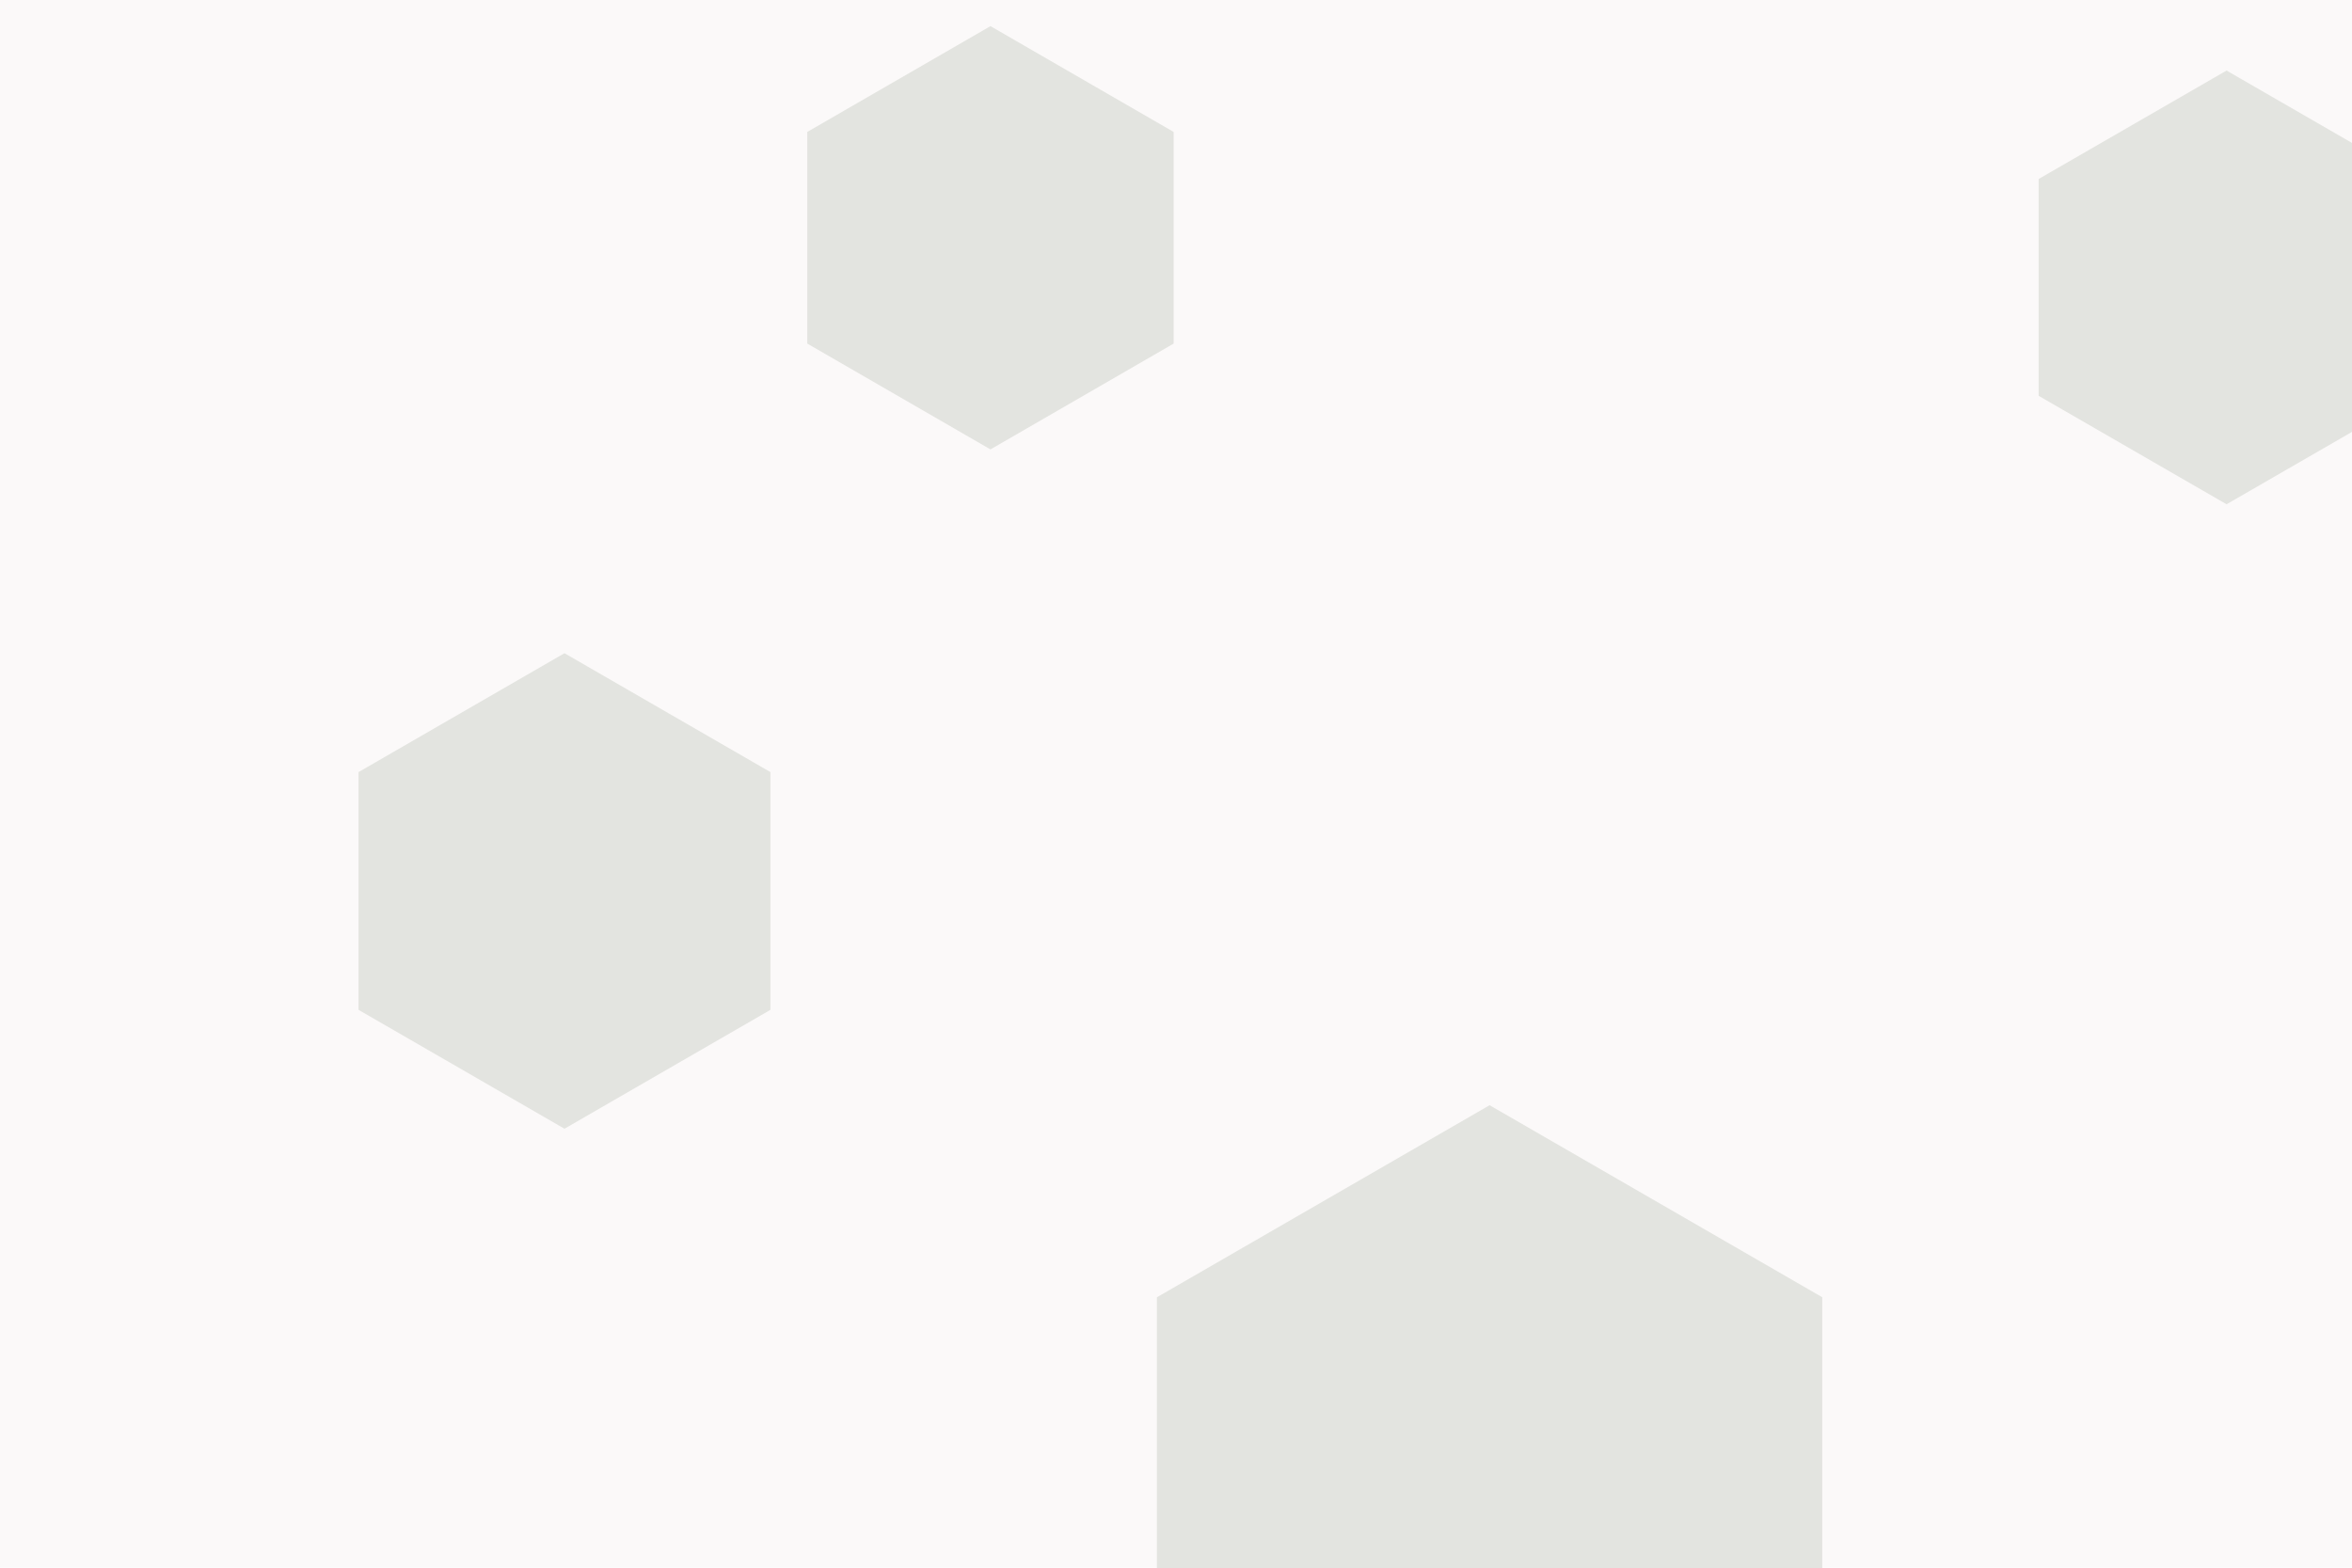
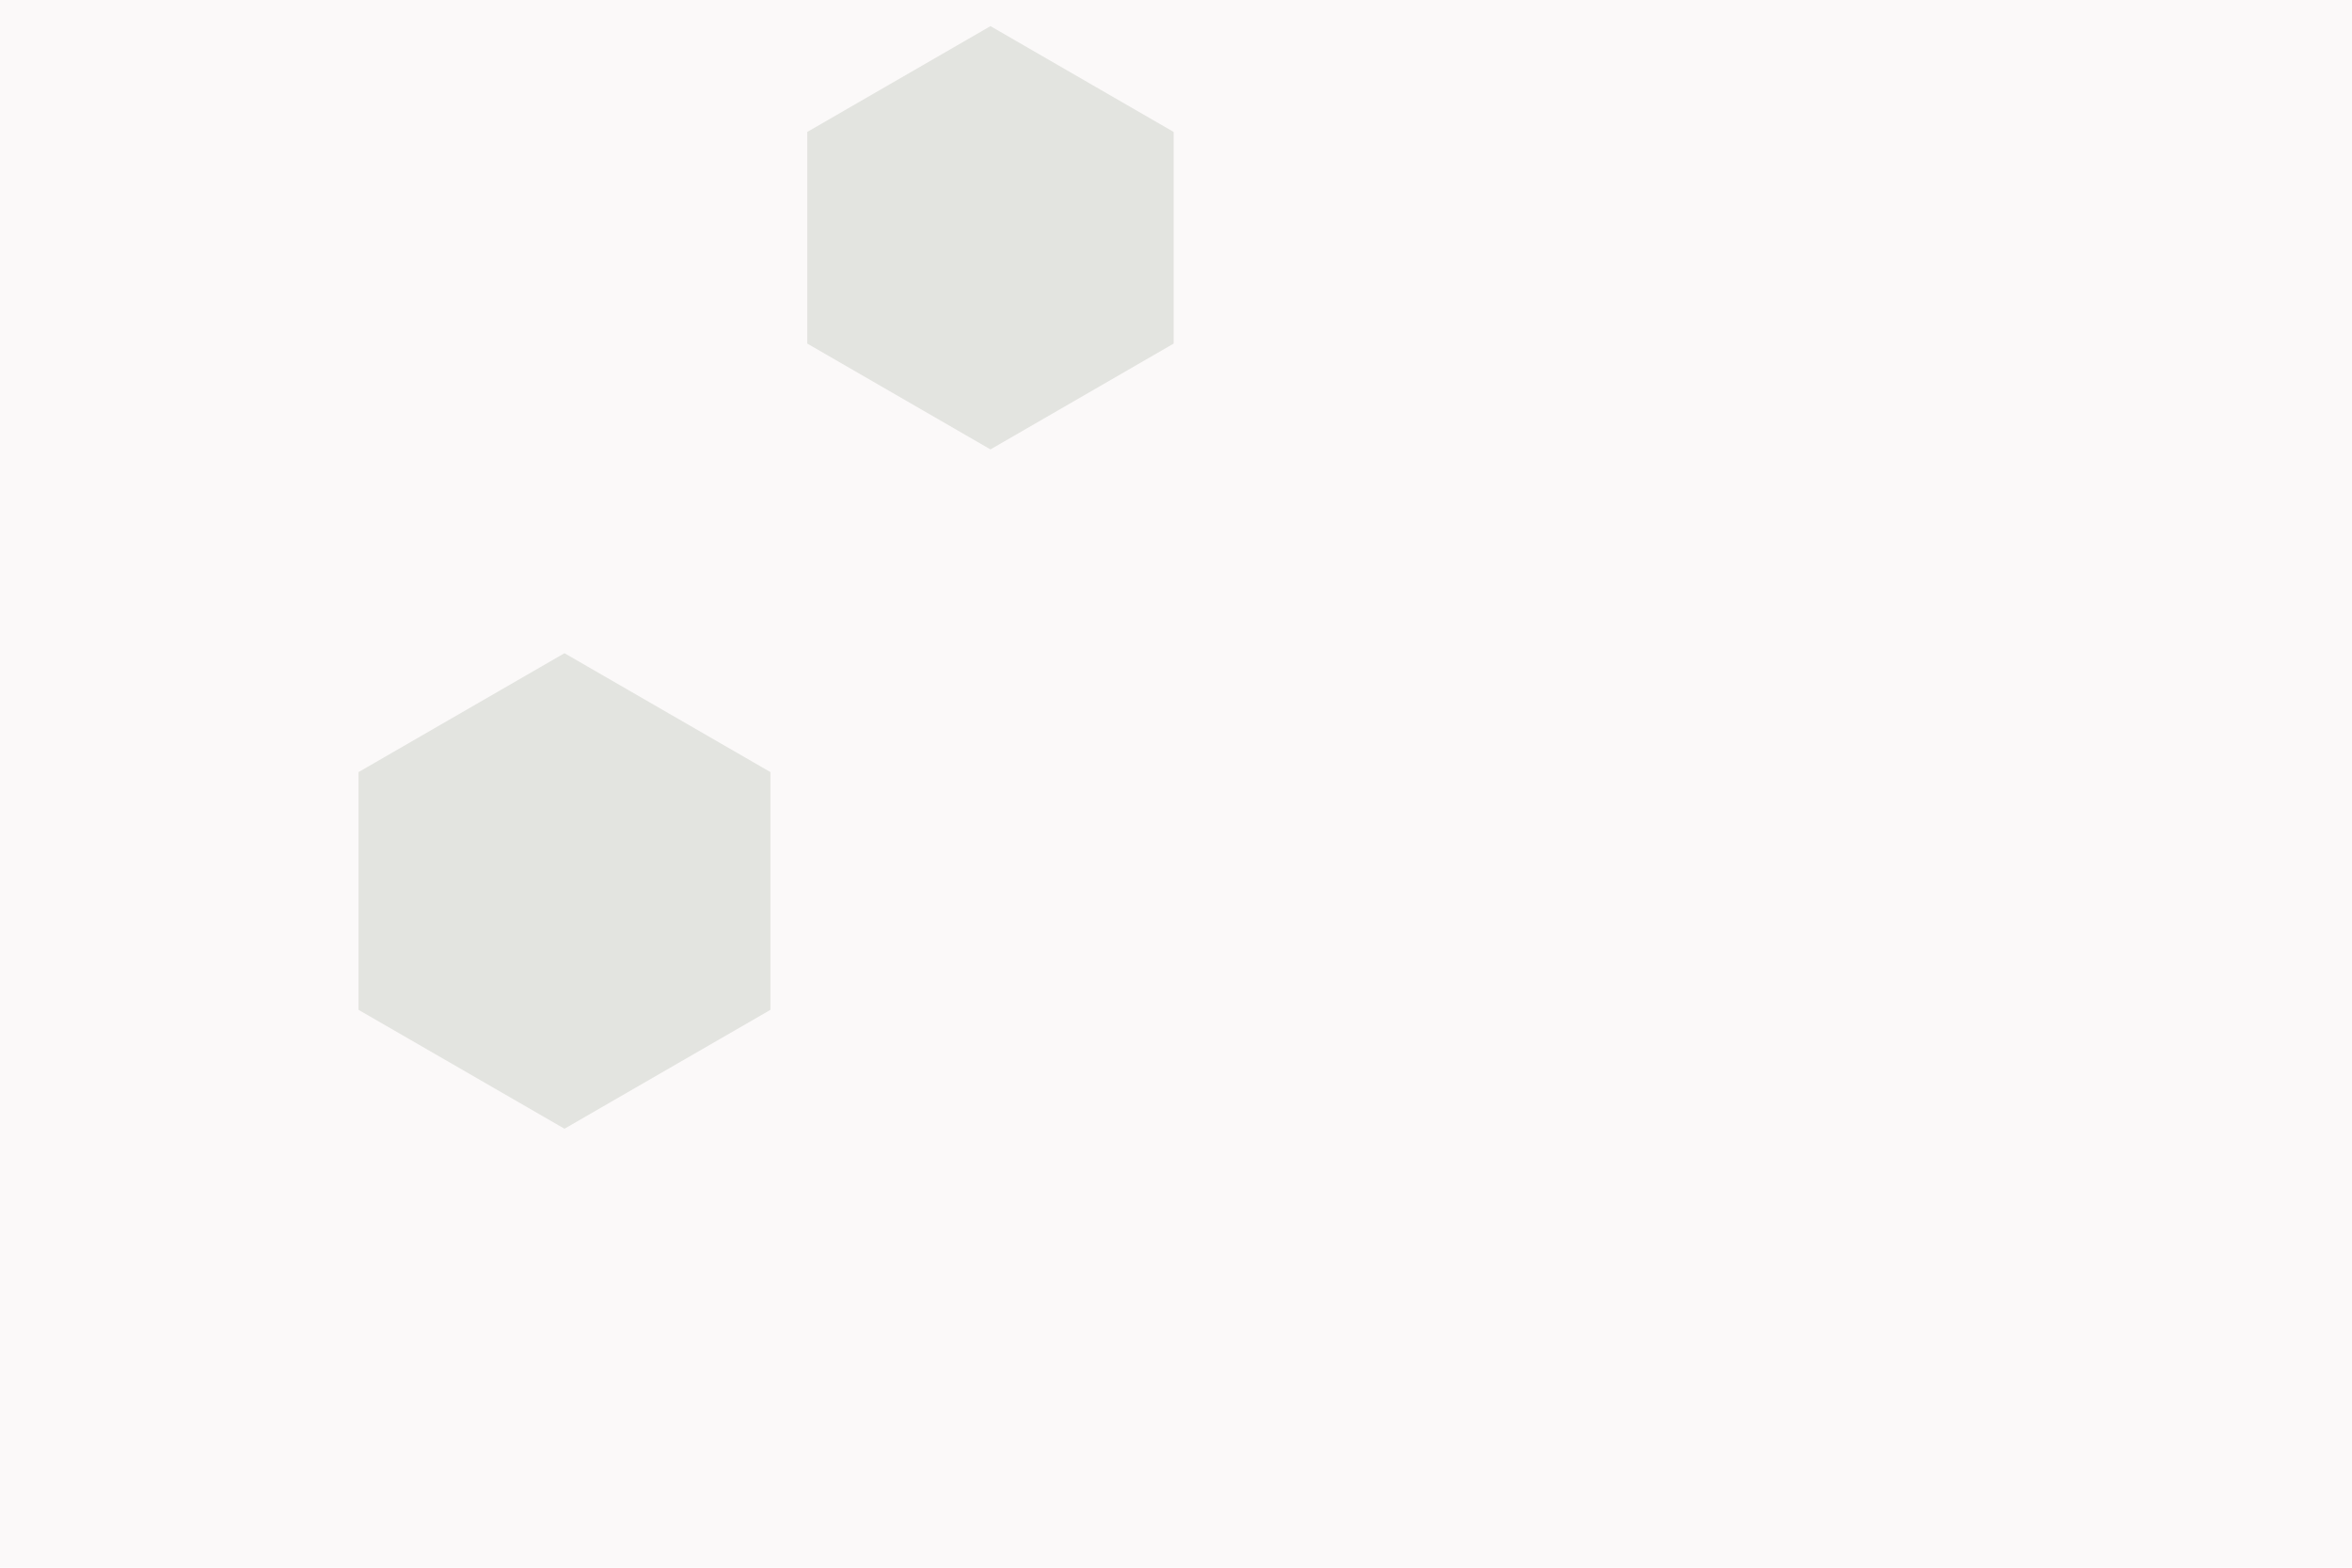
<svg xmlns="http://www.w3.org/2000/svg" id="visual" viewBox="0 0 900 600" width="900" height="600" version="1.1">
  <rect width="900" height="600" fill="#fbf9f9" />
  <g>
-     <g transform="translate(570 570)">
-       <path d="M0 -147L127.3 -73.5L127.3 73.5L0 147L-127.3 73.5L-127.3 -73.5Z" fill="#e3e4e0" />
-     </g>
    <g transform="translate(216 341)">
      <path d="M0 -91L78.8 -45.5L78.8 45.5L0 91L-78.8 45.5L-78.8 -45.5Z" fill="#e3e4e0" />
-     </g>
-     <g transform="translate(852 110)">
-       <path d="M0 -83L71.9 -41.5L71.9 41.5L0 83L-71.9 41.5L-71.9 -41.5Z" fill="#e3e4e0" />
    </g>
    <g transform="translate(379 91)">
      <path d="M0 -81L70.1 -40.5L70.1 40.5L0 81L-70.1 40.5L-70.1 -40.5Z" fill="#e3e4e0" />
    </g>
  </g>
</svg>
